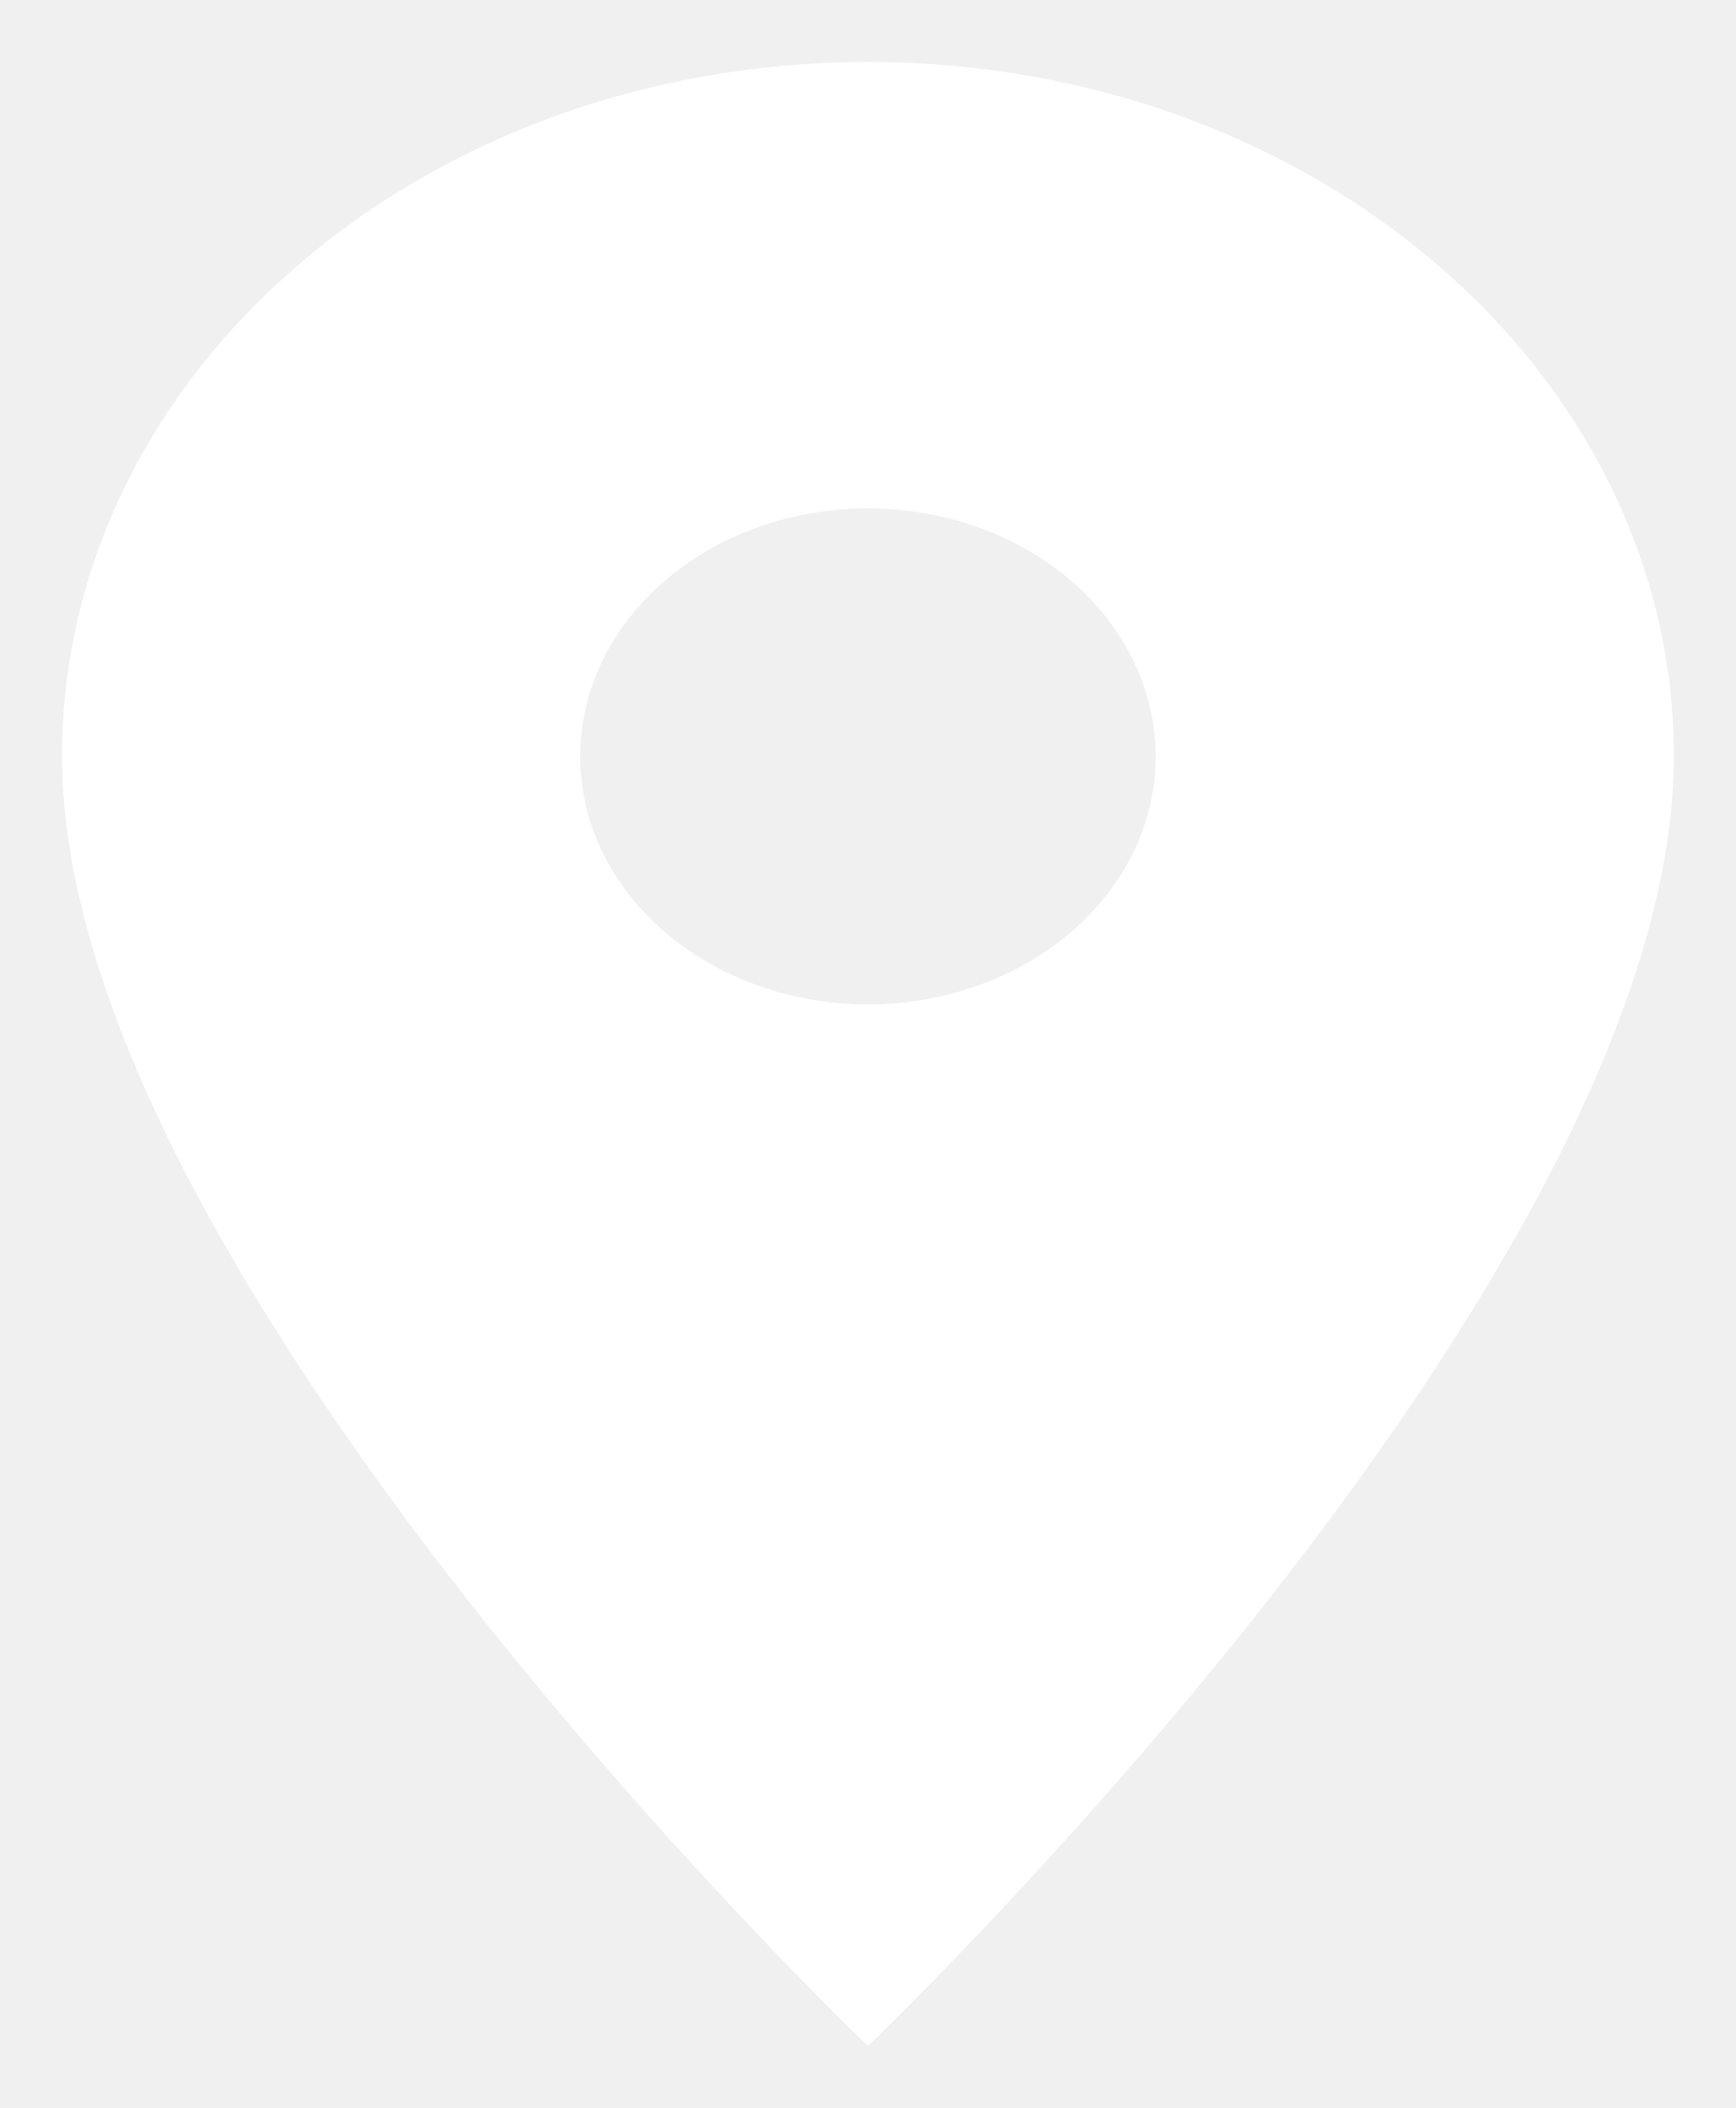
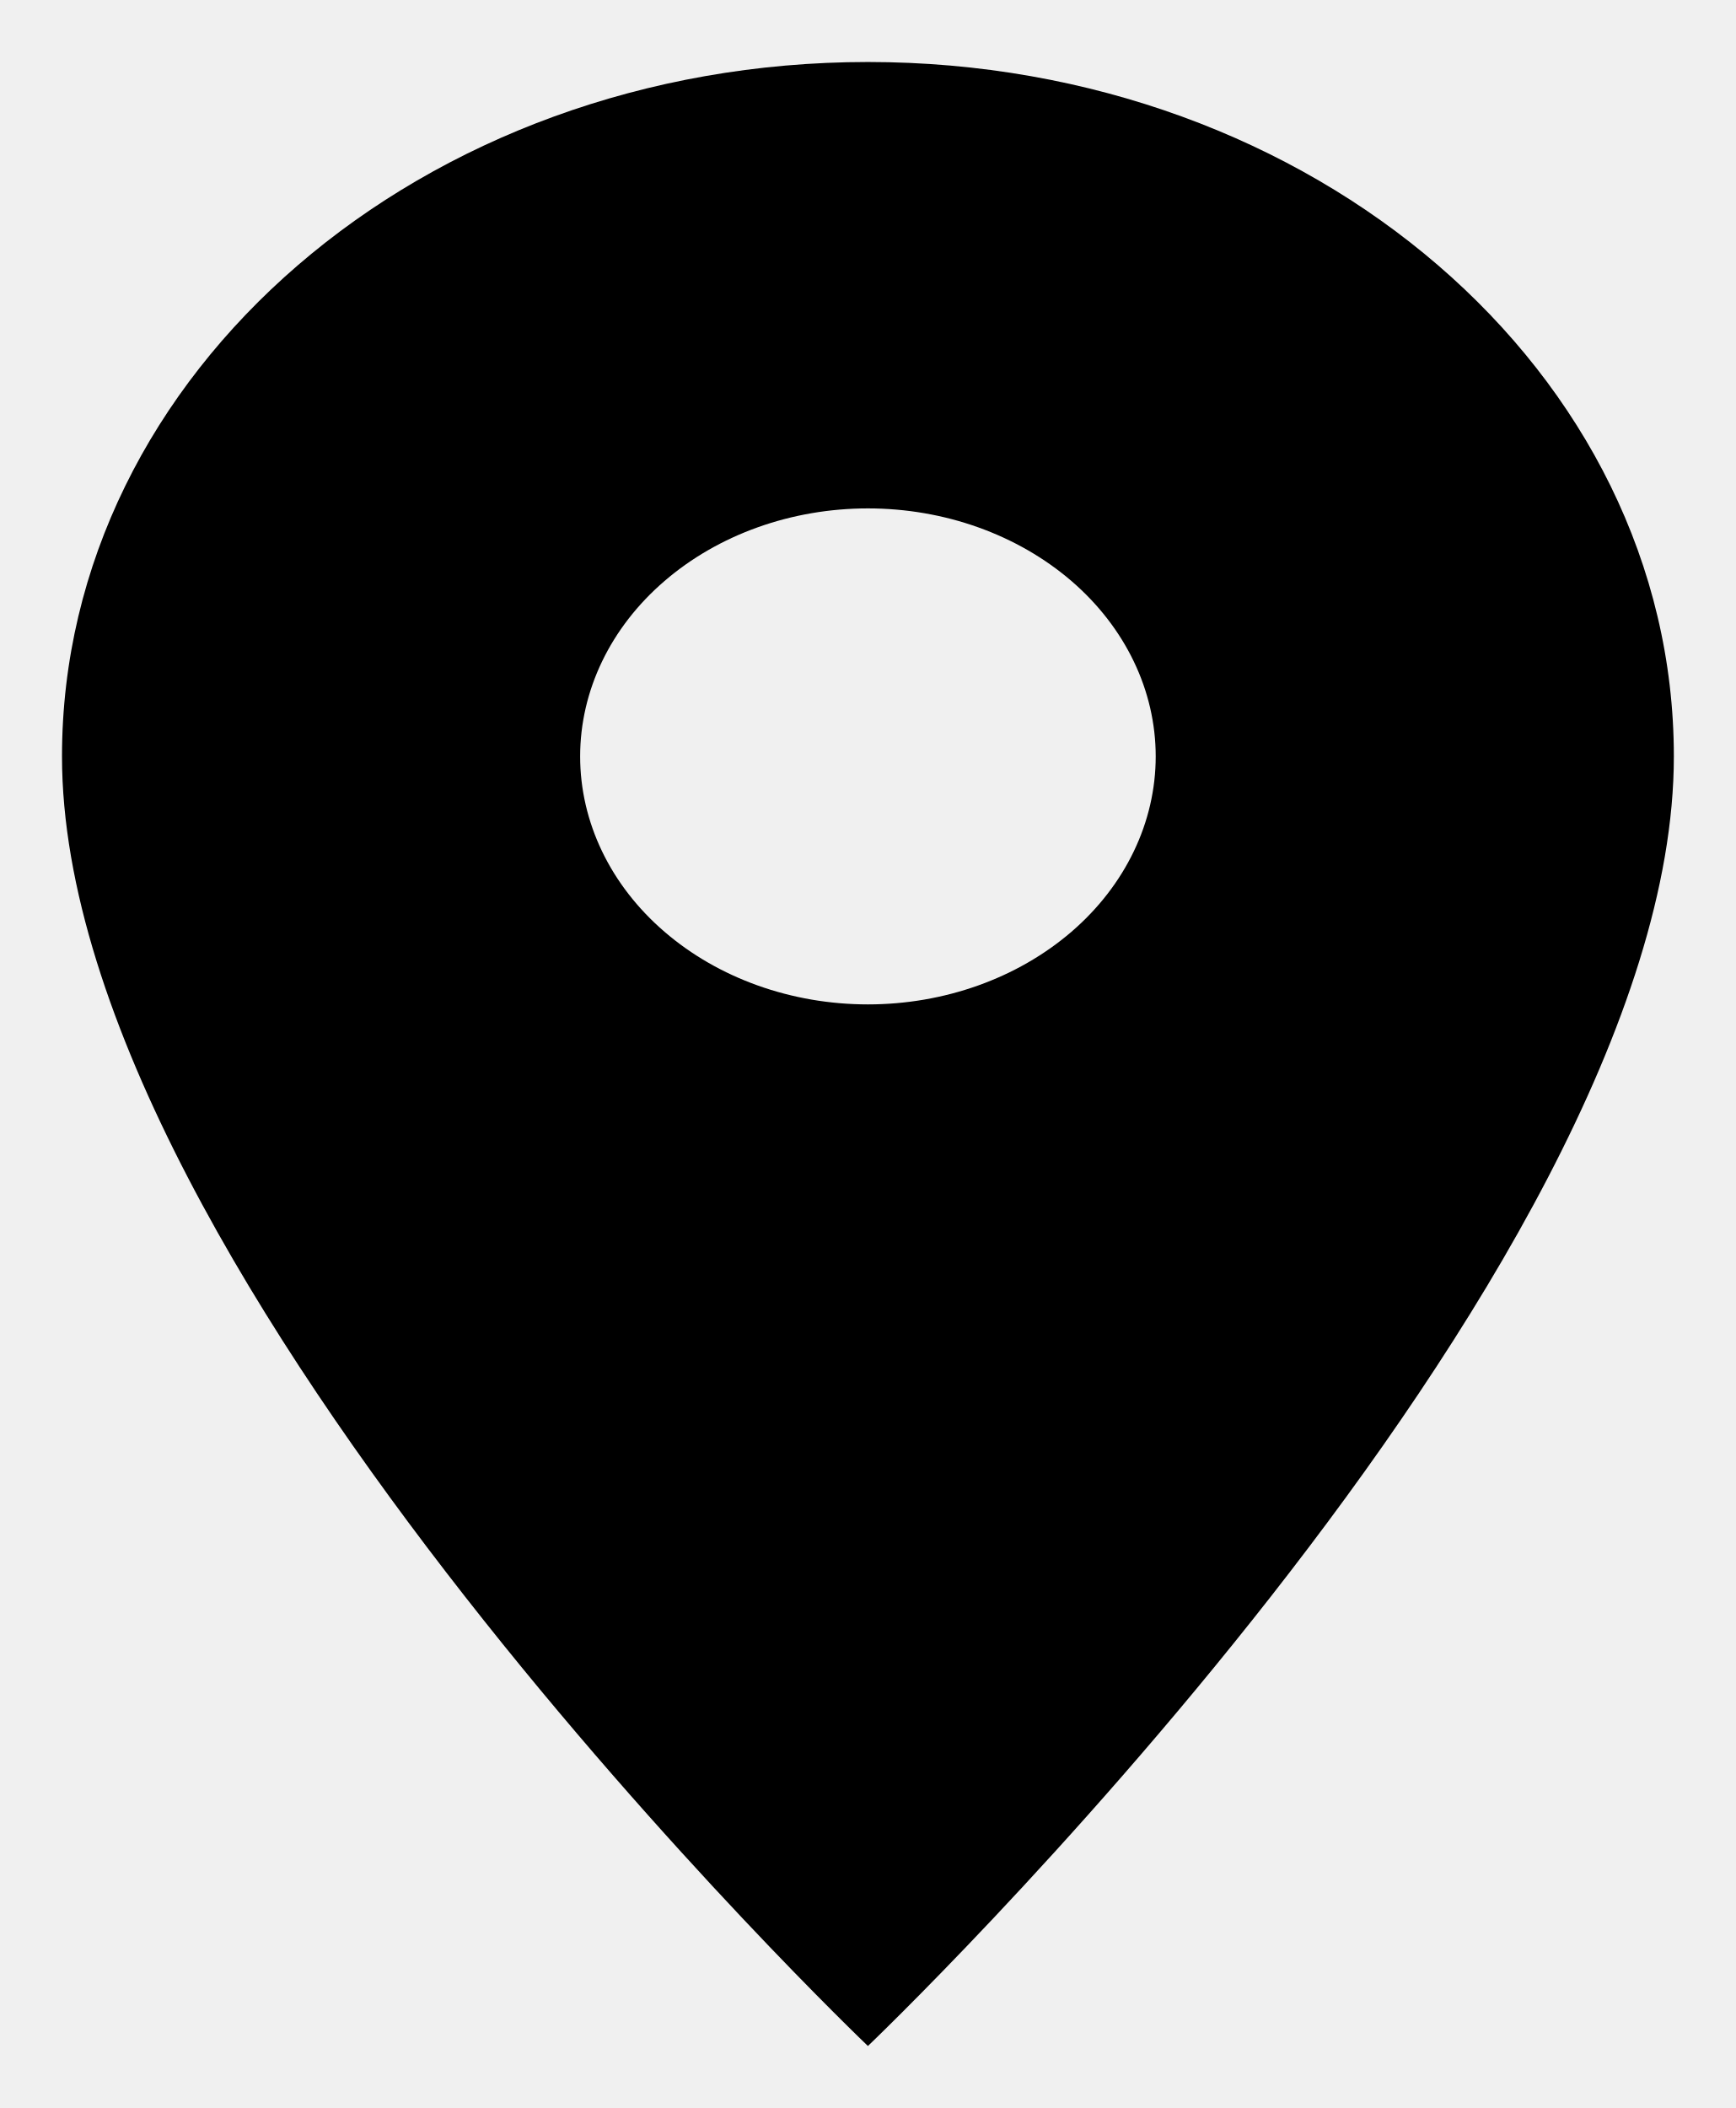
- <svg xmlns="http://www.w3.org/2000/svg" width="14" height="17" viewBox="0 0 14 17" fill="none">
-   <path d="M7 0.5C3.406 0.5 0.5 3.004 0.5 6.1C0.5 10.3 7 16.5 7 16.5C7 16.5 13.5 10.3 13.5 6.1C13.5 3.004 10.594 0.5 7 0.5ZM7 8.1C6.384 8.1 5.794 7.889 5.359 7.514C4.923 7.139 4.679 6.63 4.679 6.1C4.679 5.57 4.923 5.061 5.359 4.686C5.794 4.311 6.384 4.1 7 4.1C7.616 4.1 8.206 4.311 8.642 4.686C9.077 5.061 9.321 5.57 9.321 6.1C9.321 6.63 9.077 7.139 8.642 7.514C8.206 7.889 7.616 8.1 7 8.1Z" fill="white" />
+ <svg xmlns="http://www.w3.org/2000/svg" width="14" height="17" viewBox="0 0 14 17" fill="black">
+   <path d="M7 0.5C3.406 0.5 0.5 3.004 0.5 6.1C0.5 10.3 7 16.5 7 16.5C7 16.5 13.5 10.3 13.5 6.1C13.5 3.004 10.594 0.5 7 0.5ZM7 8.1C6.384 8.1 5.794 7.889 5.359 7.514C4.923 7.139 4.679 6.63 4.679 6.1C4.679 5.57 4.923 5.061 5.359 4.686C5.794 4.311 6.384 4.1 7 4.1C7.616 4.1 8.206 4.311 8.642 4.686C9.077 5.061 9.321 5.57 9.321 6.1C9.321 6.63 9.077 7.139 8.642 7.514C8.206 7.889 7.616 8.1 7 8.1Z" />
</svg>
